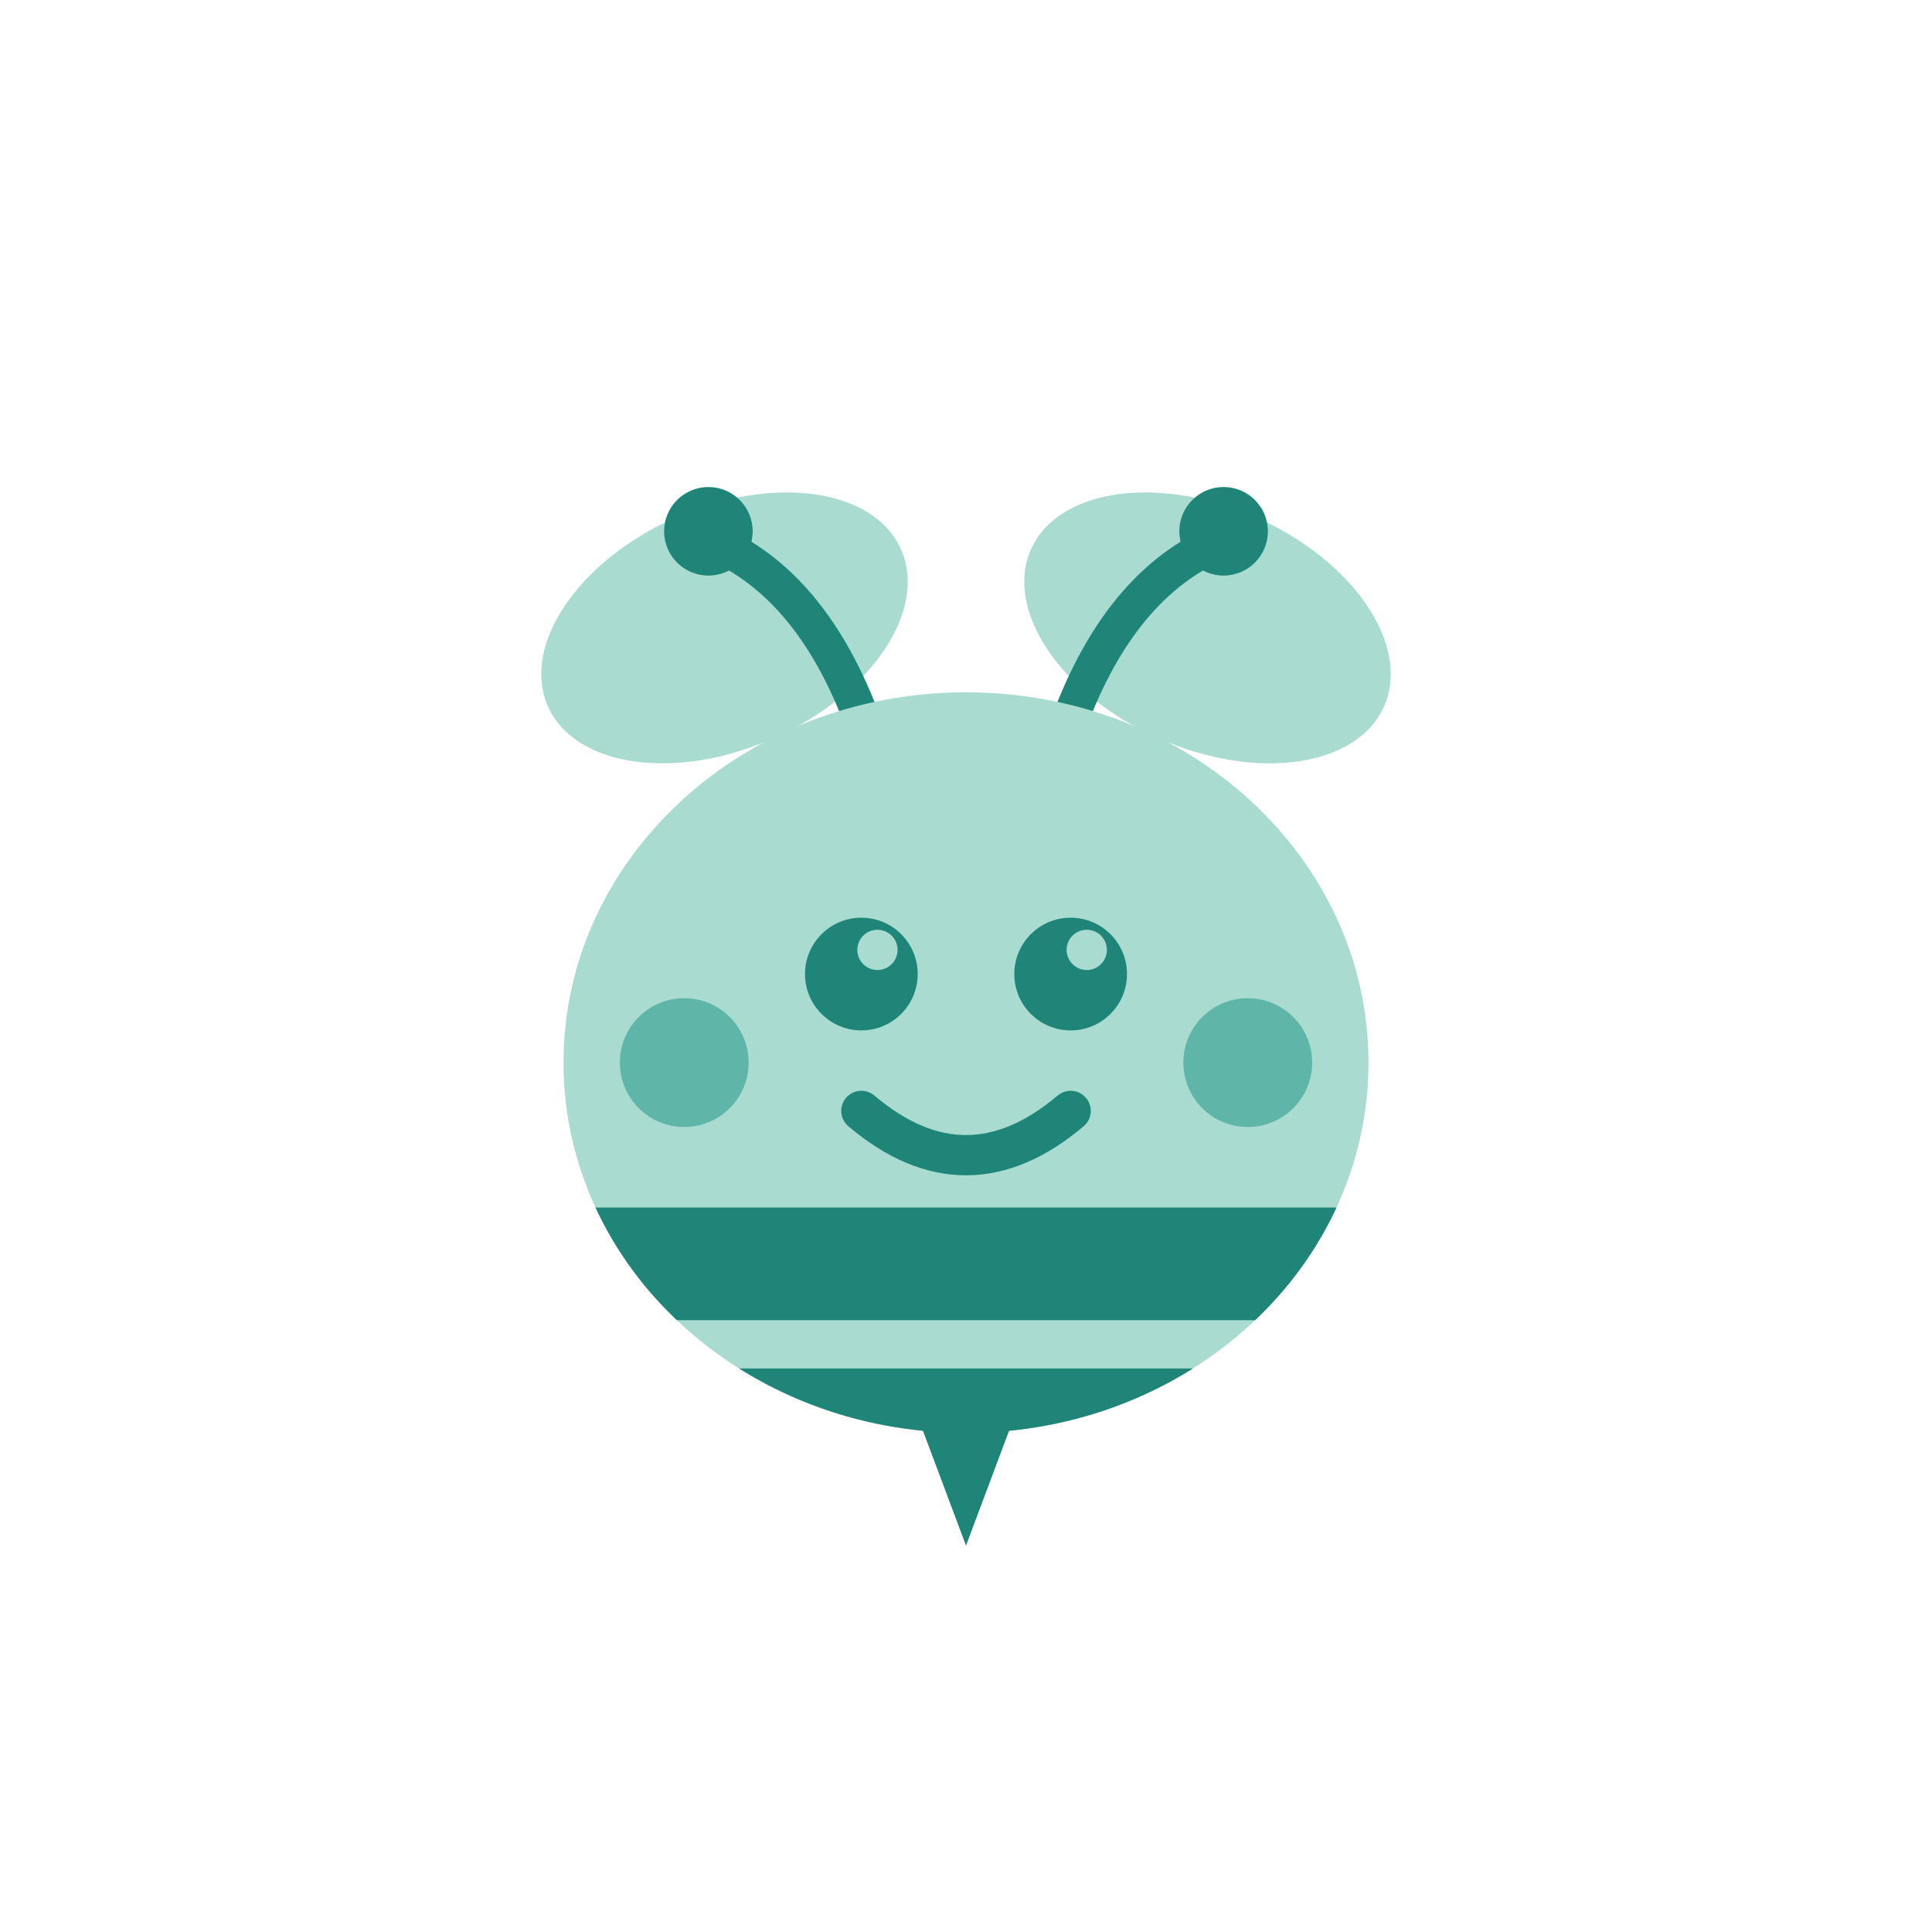
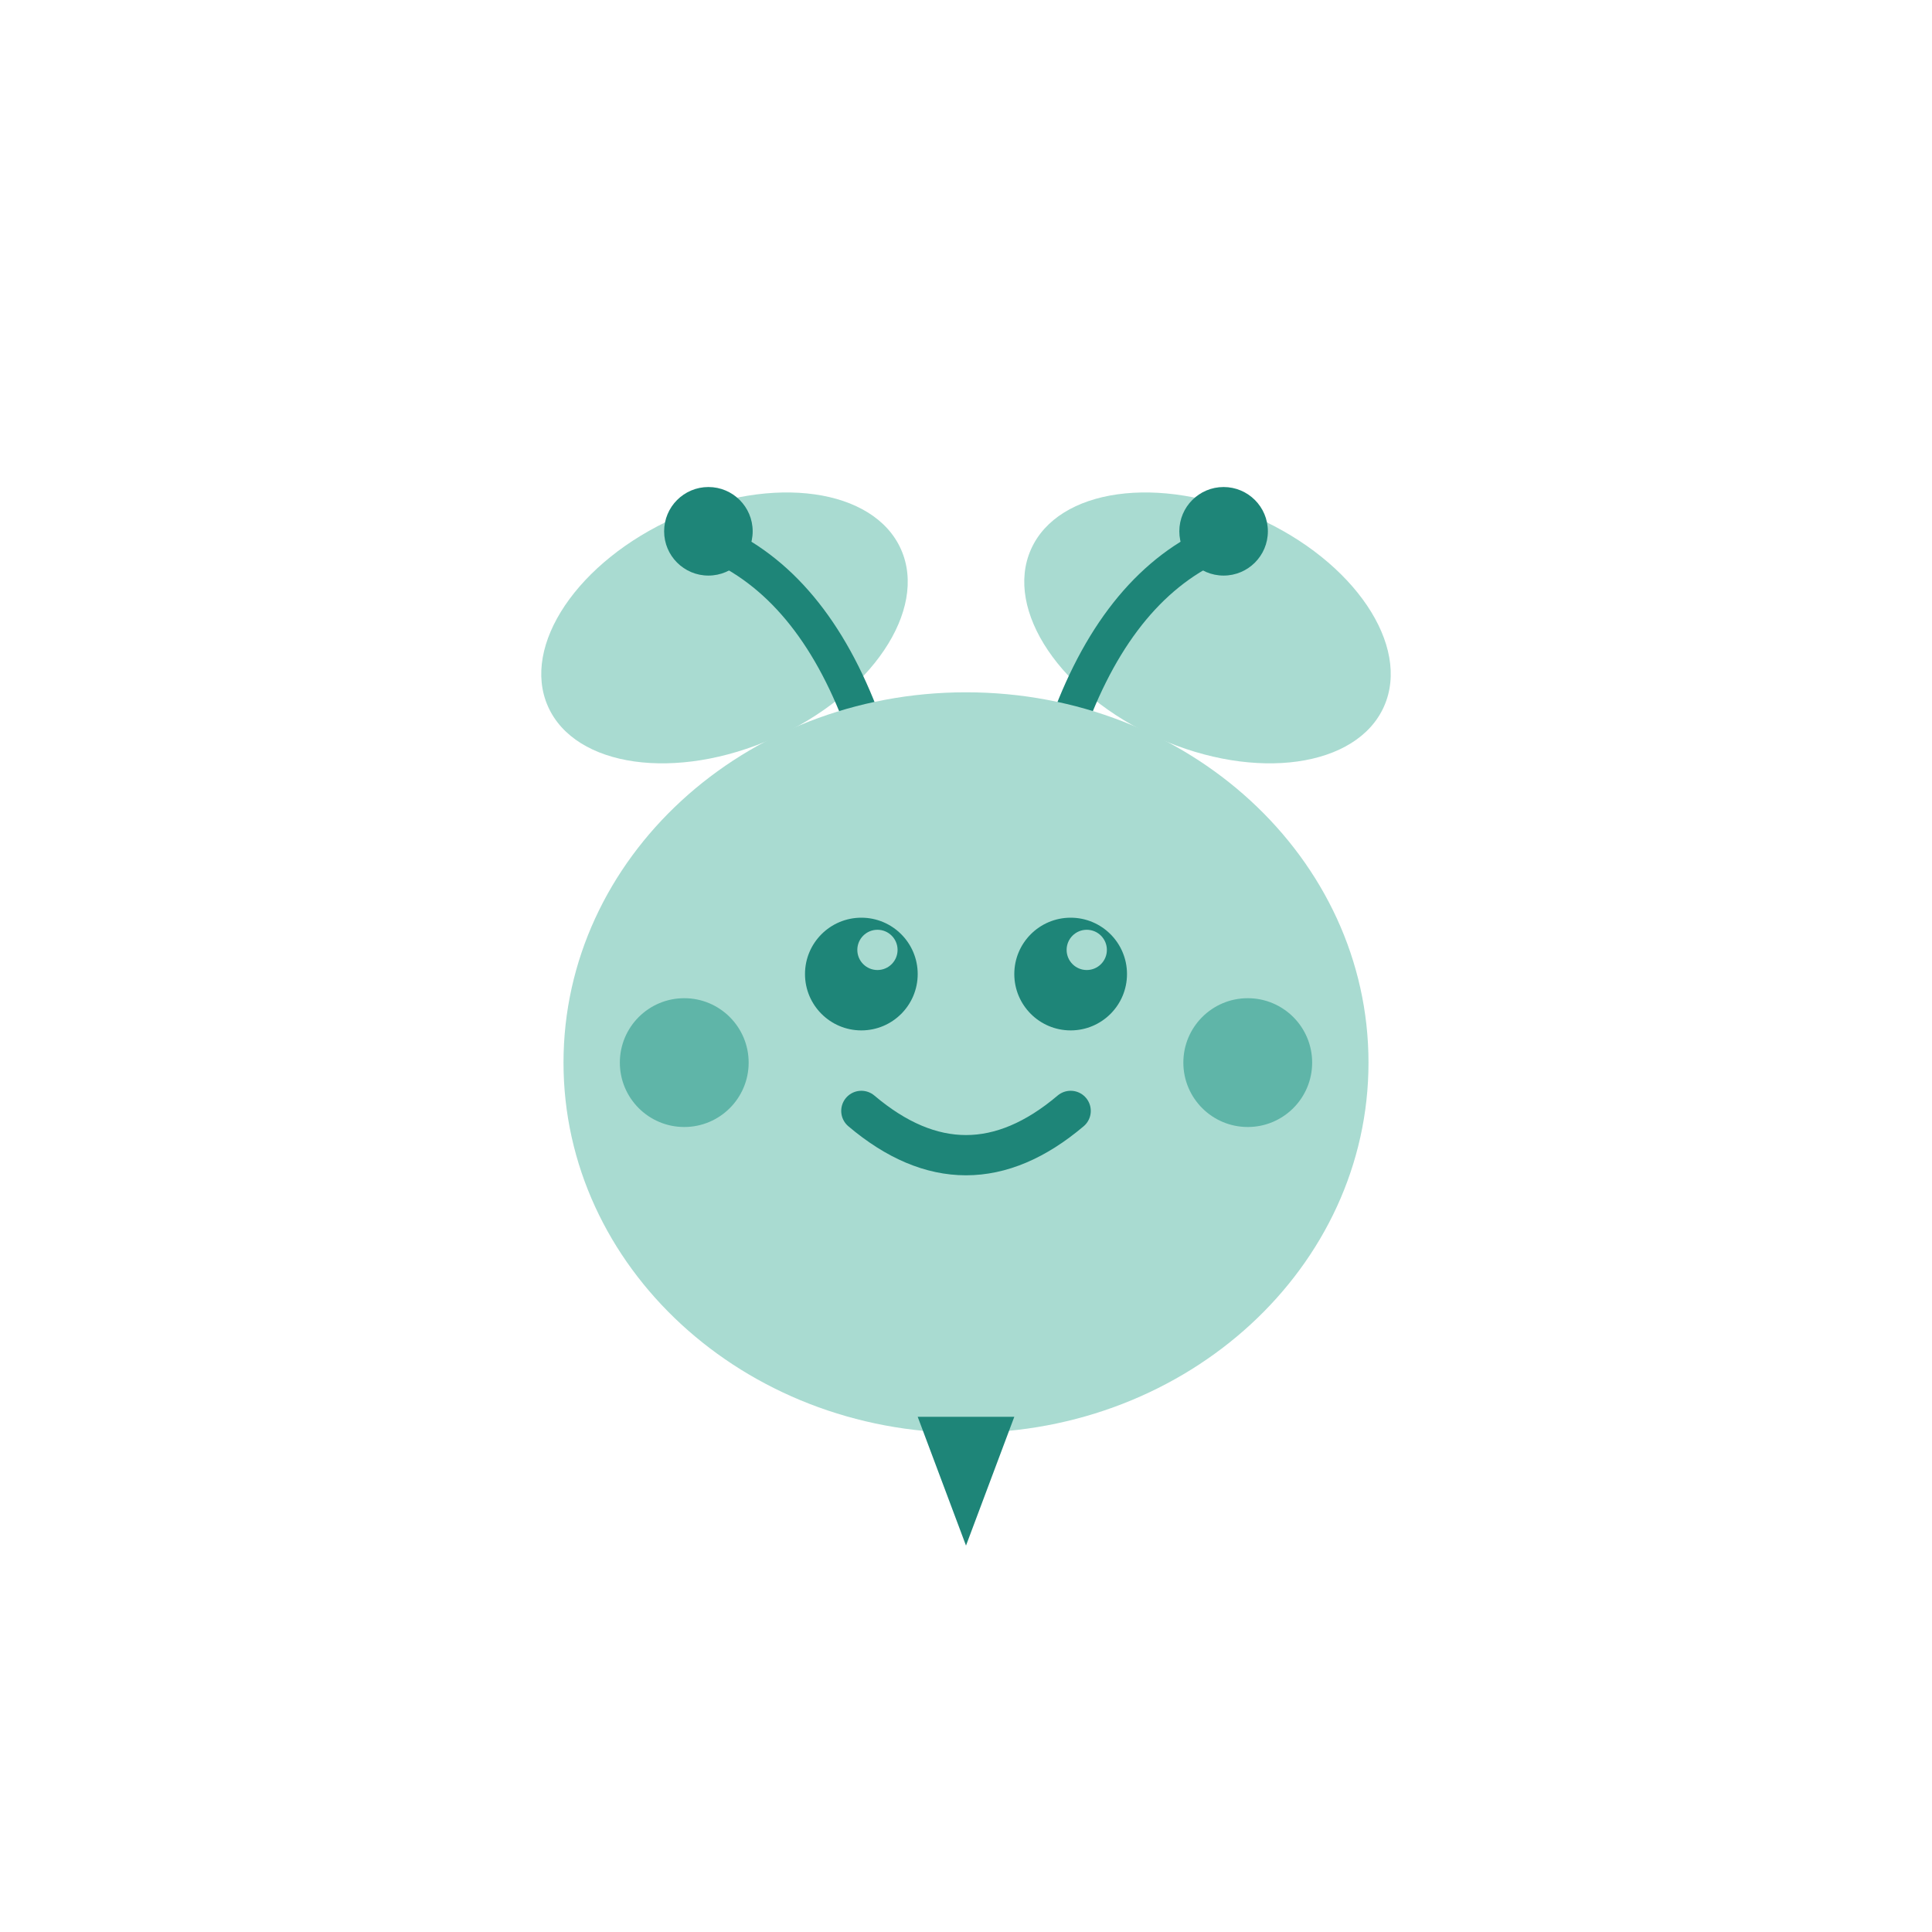
<svg xmlns="http://www.w3.org/2000/svg" viewBox="0 0 240 240" width="240" height="240">
  <defs>
    <clipPath id="clipBoF">
      <ellipse cx="120" cy="132" rx="50" ry="46" />
    </clipPath>
  </defs>
  <g>
    <ellipse cx="90" cy="78" rx="24" ry="15" fill="#A9DBD1" transform="rotate(-24 90 78)" />
    <ellipse cx="150" cy="78" rx="24" ry="15" fill="#A9DBD1" transform="rotate(24 150 78)" />
    <path d="M108 92 Q102 74 90 68" stroke="#1E8578" stroke-width="4.5" fill="none" stroke-linecap="round" />
    <circle cx="88" cy="66" r="5.5" fill="#1E8578" />
    <path d="M132 92 Q138 74 150 68" stroke="#1E8578" stroke-width="4.5" fill="none" stroke-linecap="round" />
    <circle cx="152" cy="66" r="5.5" fill="#1E8578" />
    <ellipse cx="120" cy="132" rx="50" ry="46" fill="#A9DBD1" />
-     <g clip-path="url(#clipBoF)">
-       <rect x="66" y="150" width="108" height="14" fill="#1E8578" />
-       <rect x="66" y="170" width="108" height="12" fill="#1E8578" />
-     </g>
    <path d="M114 176 L120 192 L126 176 Z" fill="#1E8578" />
    <circle cx="105" cy="118" r="14" fill="#A9DBD1" />
    <circle cx="135" cy="118" r="14" fill="#A9DBD1" />
    <circle cx="107" cy="121" r="7" fill="#1E8578" />
    <circle cx="133" cy="121" r="7" fill="#1E8578" />
    <circle cx="109" cy="118" r="2.5" fill="#A9DBD1" />
    <circle cx="135" cy="118" r="2.5" fill="#A9DBD1" />
    <circle cx="85" cy="132" r="8" fill="#5FB5A8" />
    <circle cx="155" cy="132" r="8" fill="#5FB5A8" />
    <path d="M107 138 Q120 149 133 138" stroke="#1E8578" stroke-width="5" fill="none" stroke-linecap="round" />
  </g>
</svg>
